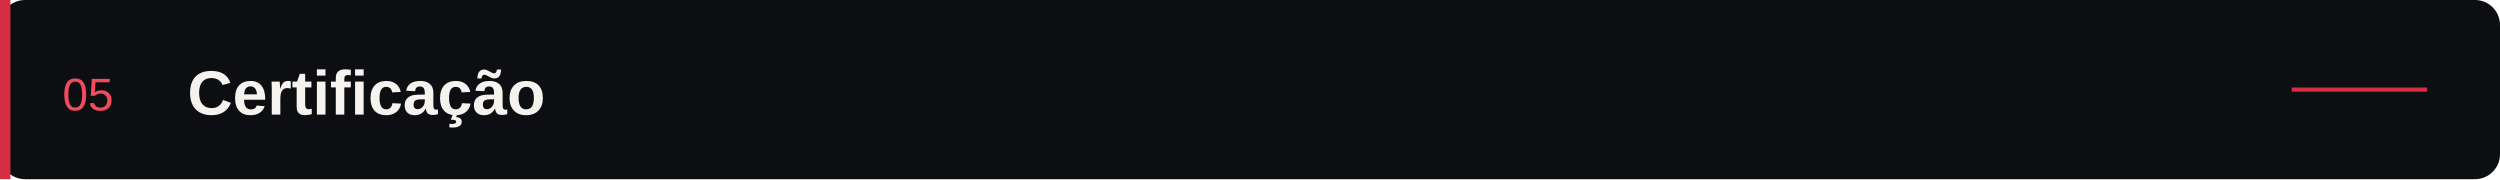
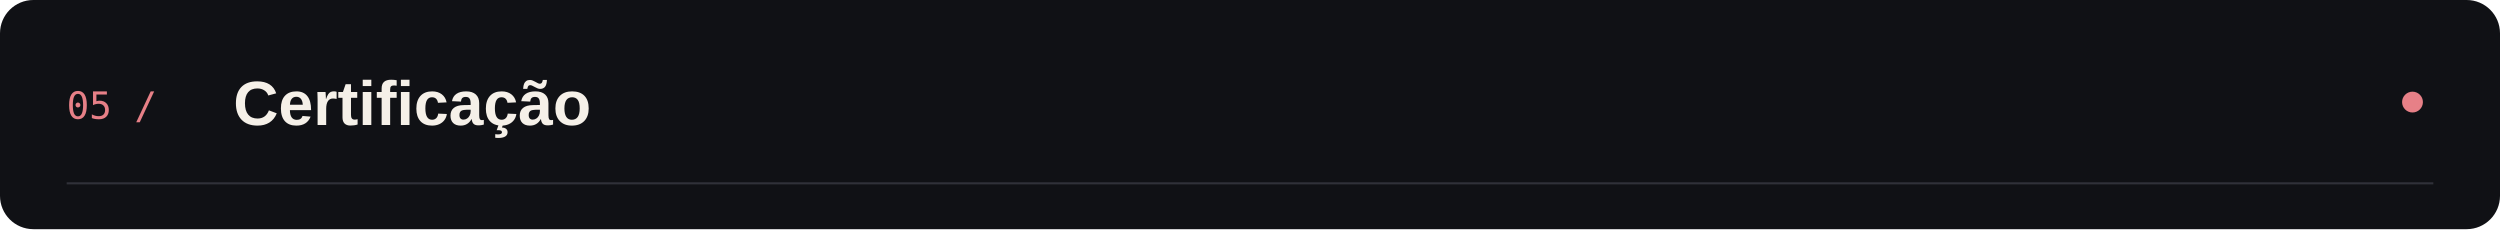
- <svg xmlns="http://www.w3.org/2000/svg" width="1200" height="86" viewBox="0 0 1200 86" role="img">
-   <rect width="1200" height="86" rx="12" fill="#0d0e12" />
-   <rect x="0" y="0" width="5" height="86" fill="#d72d42" />
-   <text x="30" y="53" font-family="Arial,sans-serif" font-size="22" fill="#f24b5c">05</text>
-   <text x="90" y="55" font-family="Arial,sans-serif" font-size="30" font-weight="700" fill="#f6f3ef">Certificação</text>
-   <path d="M1100 43h65" stroke="#d72d42" stroke-width="2" />
+ <svg xmlns="http://www.w3.org/2000/svg" width="1200" height="110" viewBox="0 0 1200 110">
+   <rect width="1200" height="110" rx="16" fill="#101115" />
+   <path d="M32 88H1168" stroke="#303139" />
+   <text x="32" y="57" fill="#e78087" font-family="monospace" font-size="18">05 /</text>
+   <text x="112" y="60" fill="#f5f0e8" font-family="Arial" font-size="30" font-weight="600">Certificação</text>
+   <circle cx="1158" cy="49" r="5" fill="#e78087" />
</svg>
